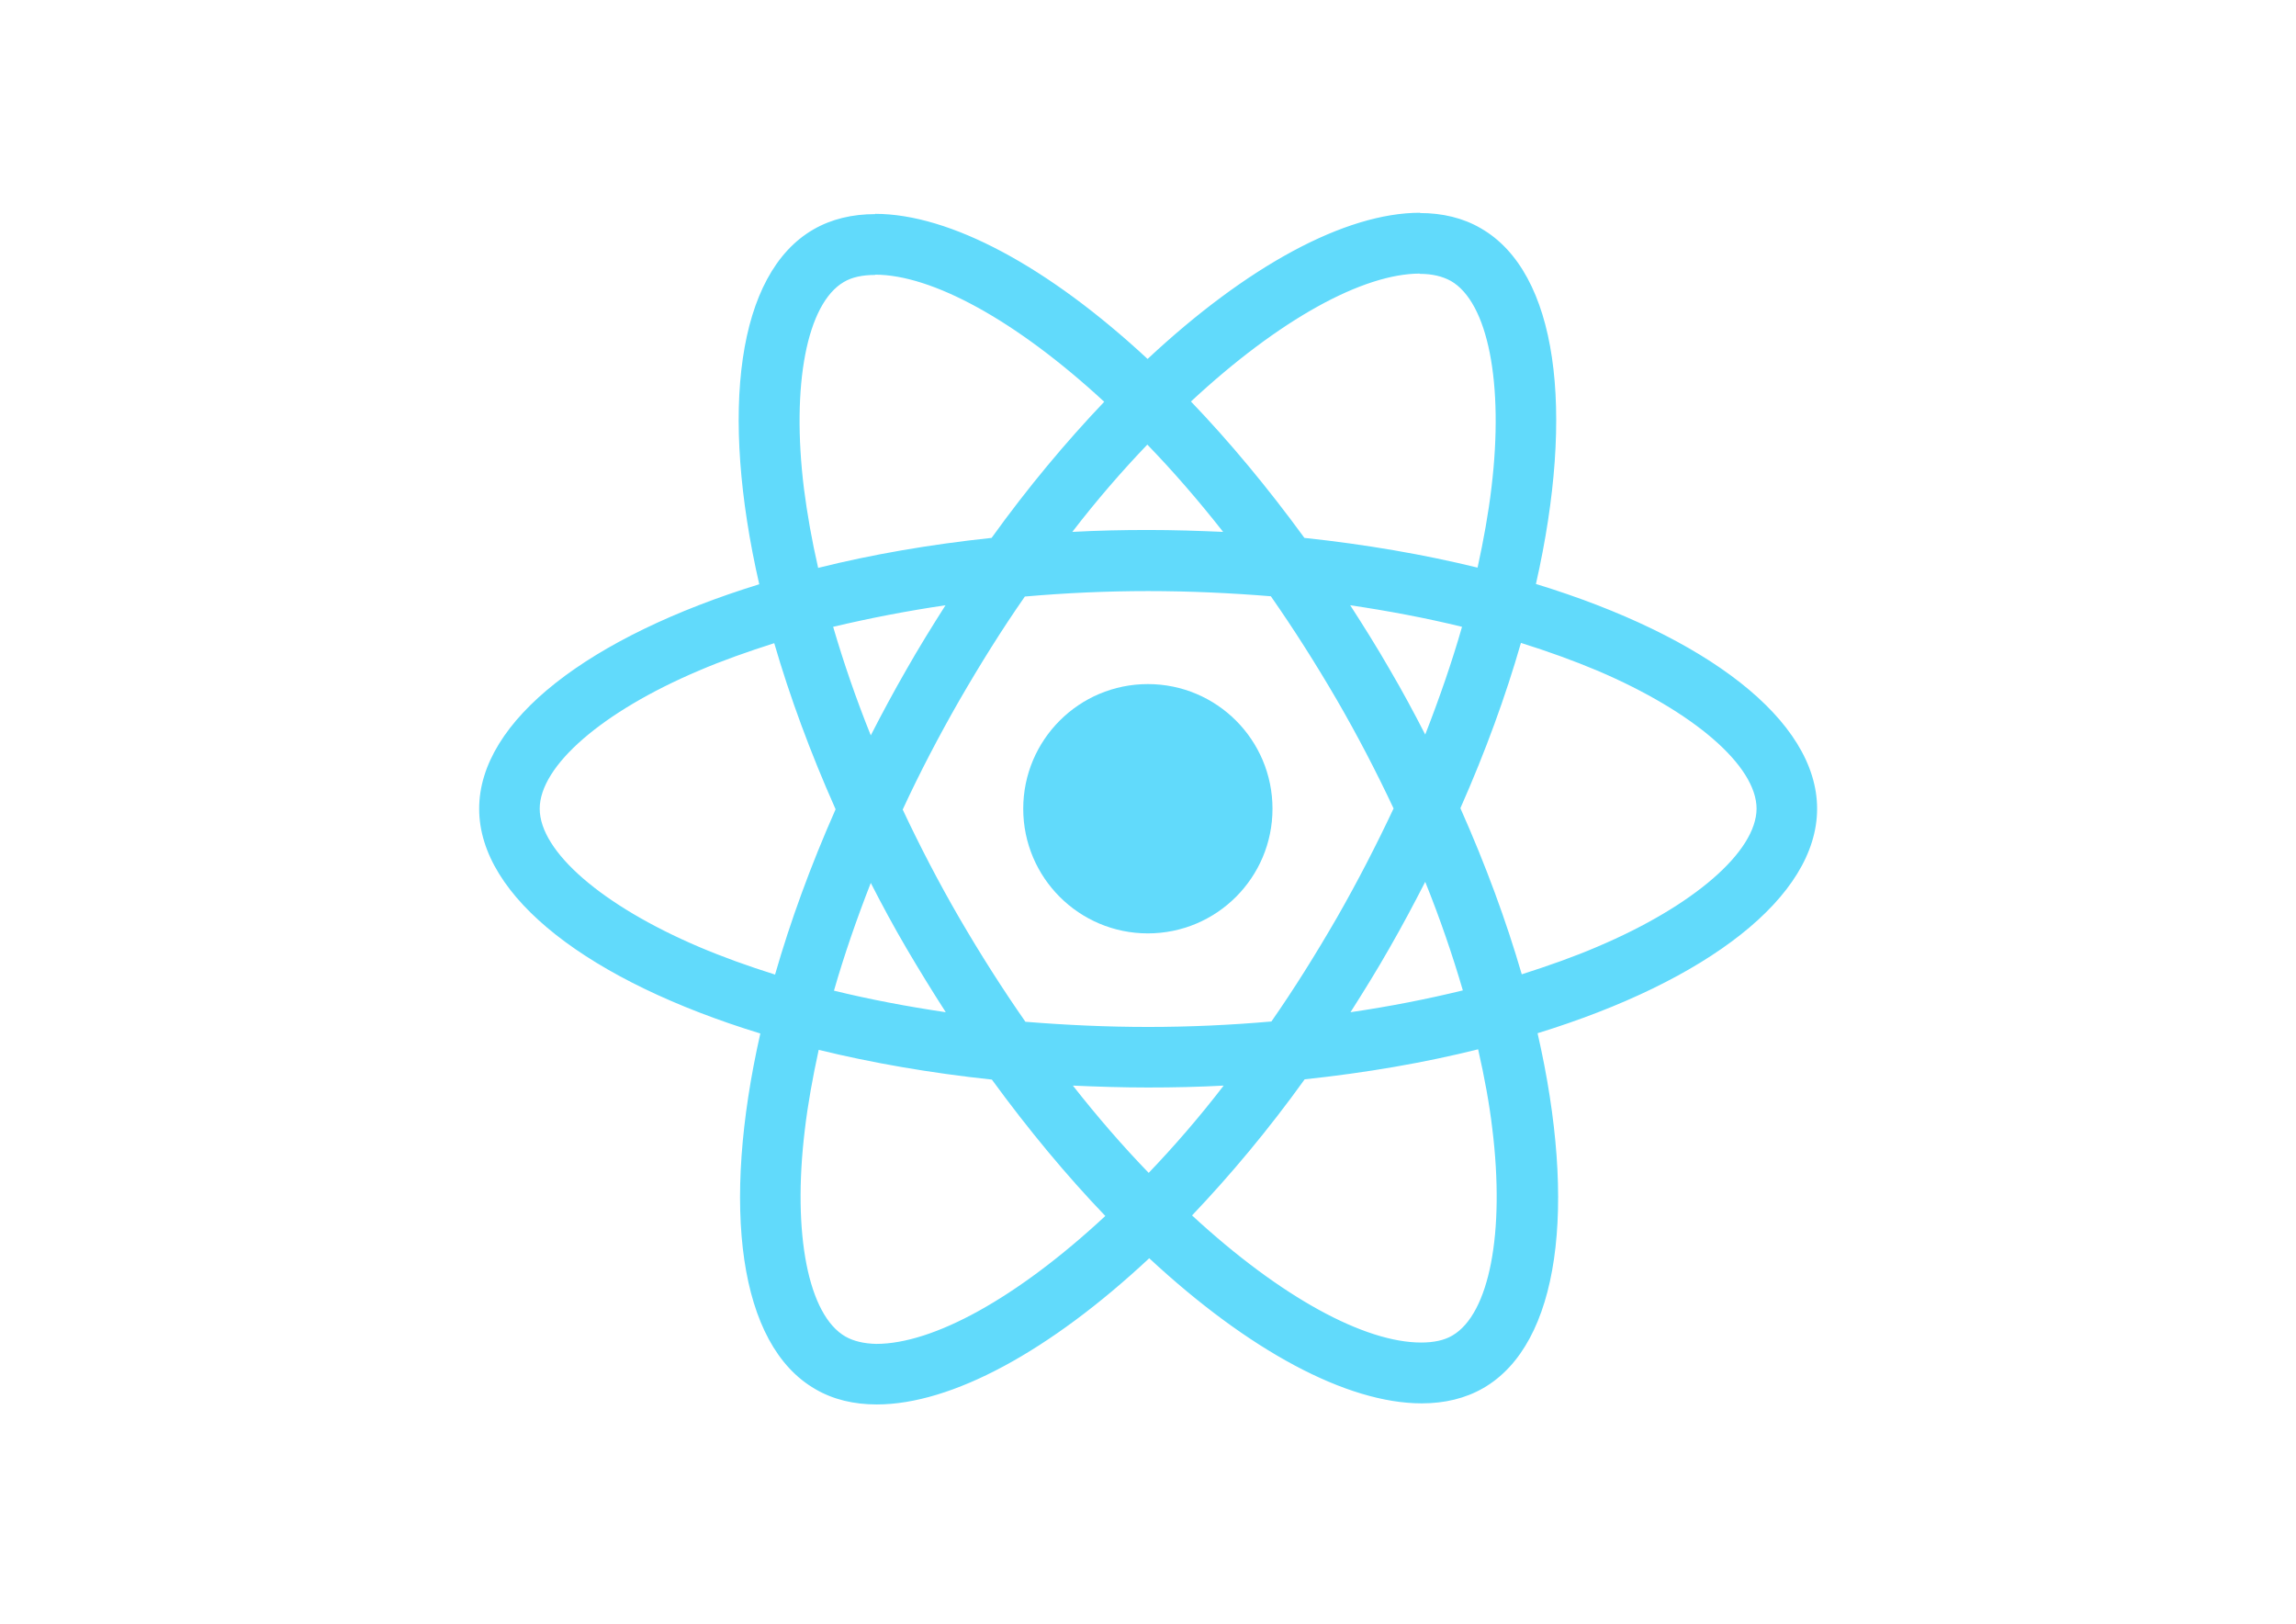
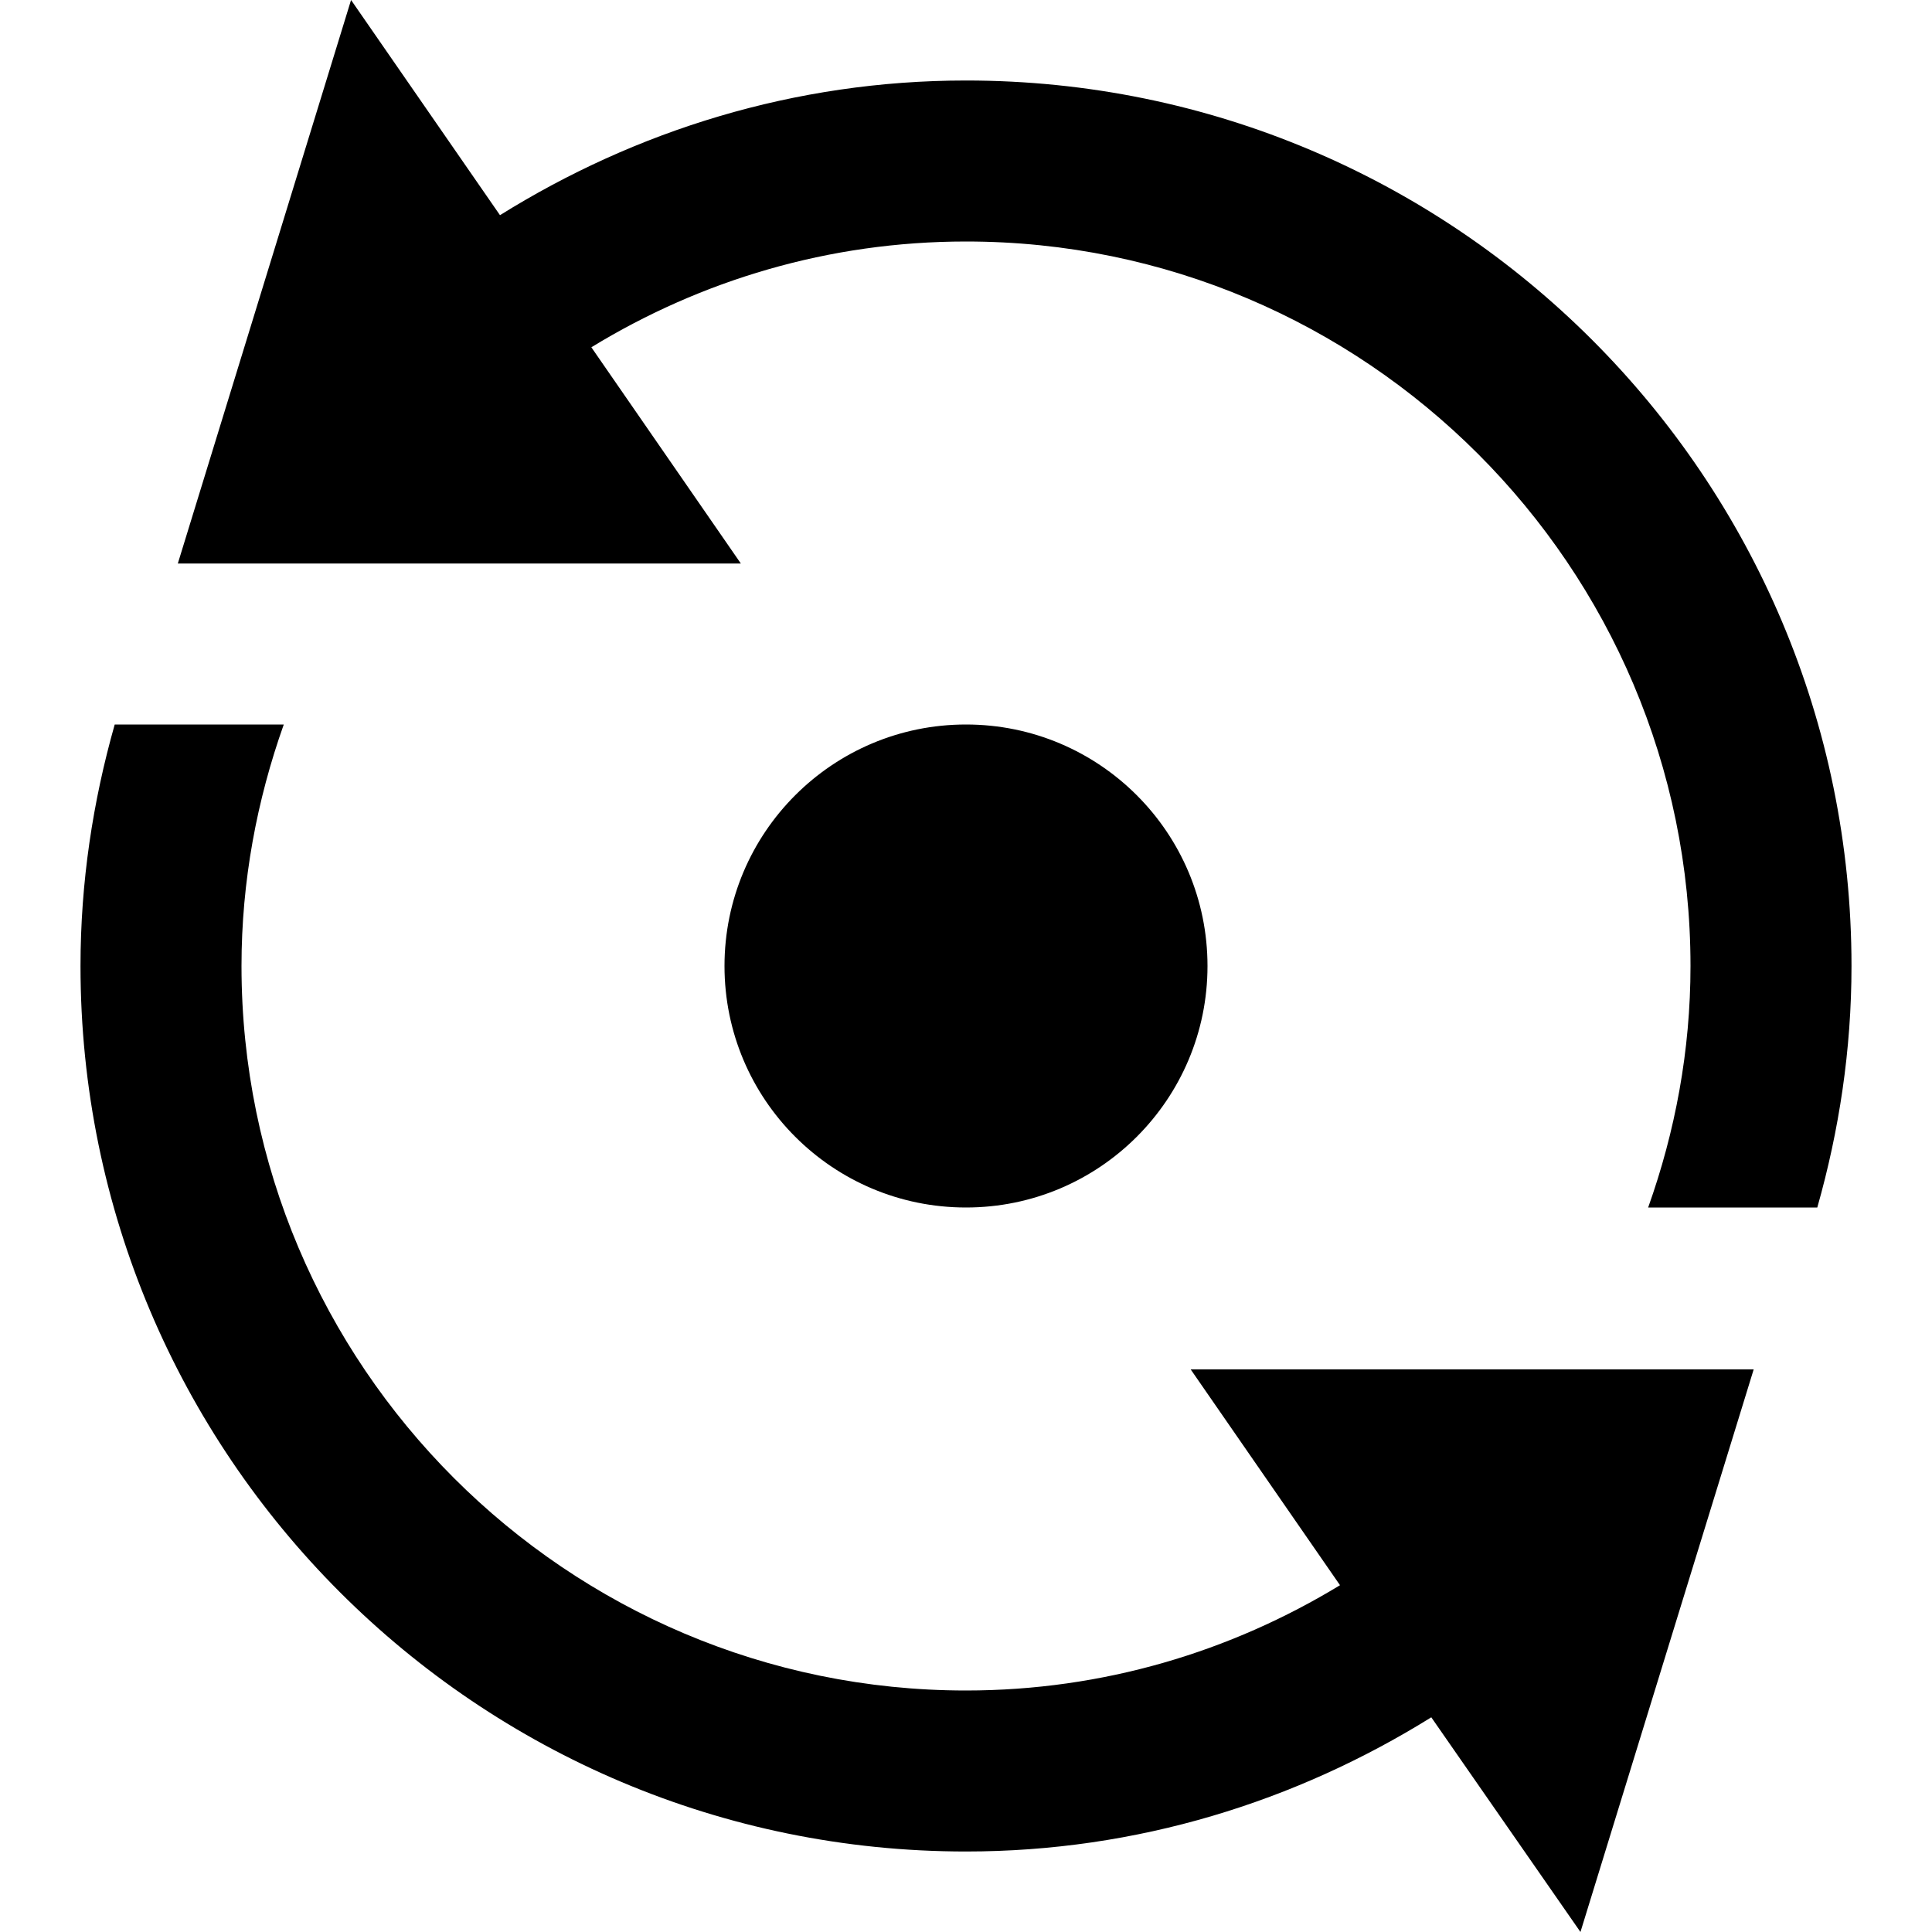
- <svg xmlns="http://www.w3.org/2000/svg" viewBox="0 0 841.9 595.3">
-   <g fill="#61DAFB">
-     <path d="M666.3 296.5c0-32.5-40.7-63.3-103.1-82.4 14.4-63.6 8-114.2-20.2-130.4-6.5-3.8-14.1-5.6-22.4-5.6v22.3c4.6 0 8.3.9 11.4 2.6 13.6 7.8 19.5 37.5 14.9 75.7-1.1 9.4-2.9 19.3-5.1 29.4-19.6-4.8-41-8.5-63.5-10.9-13.5-18.5-27.5-35.3-41.6-50 32.6-30.3 63.2-46.9 84-46.9V78c-27.5 0-63.5 19.6-99.9 53.6-36.4-33.8-72.4-53.2-99.9-53.2v22.3c20.7 0 51.4 16.5 84 46.6-14 14.7-28 31.4-41.3 49.9-22.6 2.4-44 6.1-63.6 11-2.3-10-4-19.7-5.2-29-4.7-38.2 1.1-67.9 14.6-75.8 3-1.8 6.9-2.6 11.5-2.6V78.5c-8.4 0-16 1.8-22.6 5.6-28.1 16.2-34.4 66.7-19.9 130.1-62.2 19.2-102.7 49.9-102.7 82.3 0 32.5 40.7 63.3 103.1 82.4-14.4 63.6-8 114.2 20.2 130.4 6.5 3.8 14.1 5.6 22.5 5.6 27.5 0 63.5-19.6 99.9-53.6 36.4 33.8 72.4 53.2 99.9 53.2 8.4 0 16-1.8 22.6-5.6 28.1-16.2 34.4-66.7 19.9-130.1 62-19.1 102.5-49.9 102.5-82.3zm-130.2-66.7c-3.7 12.9-8.3 26.2-13.5 39.5-4.1-8-8.4-16-13.1-24-4.6-8-9.5-15.8-14.4-23.4 14.2 2.1 27.9 4.7 41 7.9zm-45.8 106.5c-7.8 13.5-15.8 26.3-24.1 38.2-14.9 1.3-30 2-45.2 2-15.1 0-30.2-.7-45-1.9-8.3-11.9-16.4-24.6-24.2-38-7.6-13.1-14.5-26.4-20.8-39.8 6.2-13.4 13.2-26.8 20.7-39.9 7.8-13.5 15.8-26.3 24.1-38.2 14.9-1.3 30-2 45.2-2 15.1 0 30.2.7 45 1.9 8.3 11.9 16.4 24.6 24.2 38 7.6 13.1 14.5 26.4 20.8 39.8-6.3 13.4-13.2 26.8-20.7 39.9zm32.3-13c5.4 13.4 10 26.8 13.8 39.8-13.1 3.2-26.9 5.9-41.2 8 4.9-7.7 9.8-15.6 14.4-23.7 4.6-8 8.9-16.1 13-24.1zM421.2 430c-9.3-9.6-18.6-20.3-27.8-32 9 .4 18.2.7 27.5.7 9.4 0 18.7-.2 27.8-.7-9 11.7-18.3 22.4-27.5 32zm-74.4-58.9c-14.2-2.1-27.9-4.7-41-7.9 3.7-12.9 8.3-26.2 13.5-39.5 4.1 8 8.4 16 13.1 24 4.7 8 9.5 15.8 14.4 23.4zM420.7 163c9.3 9.6 18.6 20.3 27.8 32-9-.4-18.2-.7-27.5-.7-9.4 0-18.7.2-27.8.7 9-11.7 18.3-22.4 27.5-32zm-74 58.9c-4.9 7.7-9.8 15.6-14.4 23.7-4.6 8-8.9 16-13 24-5.4-13.4-10-26.8-13.8-39.8 13.1-3.1 26.9-5.8 41.2-7.9zm-90.5 125.2c-35.4-15.1-58.3-34.9-58.3-50.6 0-15.7 22.9-35.6 58.3-50.6 8.6-3.7 18-7 27.7-10.1 5.7 19.6 13.2 40 22.5 60.9-9.2 20.8-16.6 41.1-22.2 60.6-9.9-3.1-19.3-6.5-28-10.2zM310 490c-13.6-7.8-19.5-37.5-14.9-75.7 1.1-9.4 2.9-19.3 5.1-29.4 19.6 4.8 41 8.5 63.5 10.9 13.5 18.5 27.5 35.3 41.6 50-32.6 30.3-63.2 46.9-84 46.9-4.5-.1-8.3-1-11.3-2.7zm237.2-76.2c4.7 38.2-1.1 67.9-14.6 75.8-3 1.8-6.9 2.6-11.5 2.6-20.7 0-51.4-16.5-84-46.6 14-14.7 28-31.4 41.3-49.9 22.6-2.4 44-6.1 63.6-11 2.3 10.1 4.1 19.8 5.2 29.1zm38.5-66.7c-8.6 3.7-18 7-27.7 10.1-5.7-19.6-13.2-40-22.5-60.9 9.2-20.8 16.6-41.1 22.2-60.6 9.9 3.1 19.3 6.5 28.1 10.2 35.4 15.1 58.3 34.9 58.3 50.6-.1 15.7-23 35.6-58.4 50.6zM320.8 78.4z" />
-     <circle cx="420.9" cy="296.5" r="45.7" />
-     <path d="M520.5 78.1z" />
-   </g>
+ <svg xmlns="http://www.w3.org/2000/svg" width="24" height="24" viewBox="0 0 24 24">
+   <path d="M23 12c0 1.042-.154 2.045-.425 3h-2.101c.335-.94.526-1.947.526-3 0-4.962-4.037-9-9-9-1.706 0-3.296.484-4.654 1.314l1.857 2.686h-6.994l2.152-7 1.85 2.673c1.683-1.049 3.658-1.673 5.789-1.673 6.074 0 11 4.925 11 11zm-6.354 7.692c-1.357.826-2.944 1.308-4.646 1.308-4.963 0-9-4.038-9-9 0-1.053.191-2.06.525-3h-2.1c-.271.955-.425 1.958-.425 3 0 6.075 4.925 11 11 11 2.127 0 4.099-.621 5.78-1.667l1.853 2.667 2.152-6.989h-6.994l1.855 2.681zm-4.646-10.692c-1.657 0-3 1.343-3 3s1.343 3 3 3 3-1.343 3-3-1.343-3-3-3z" />
</svg>
